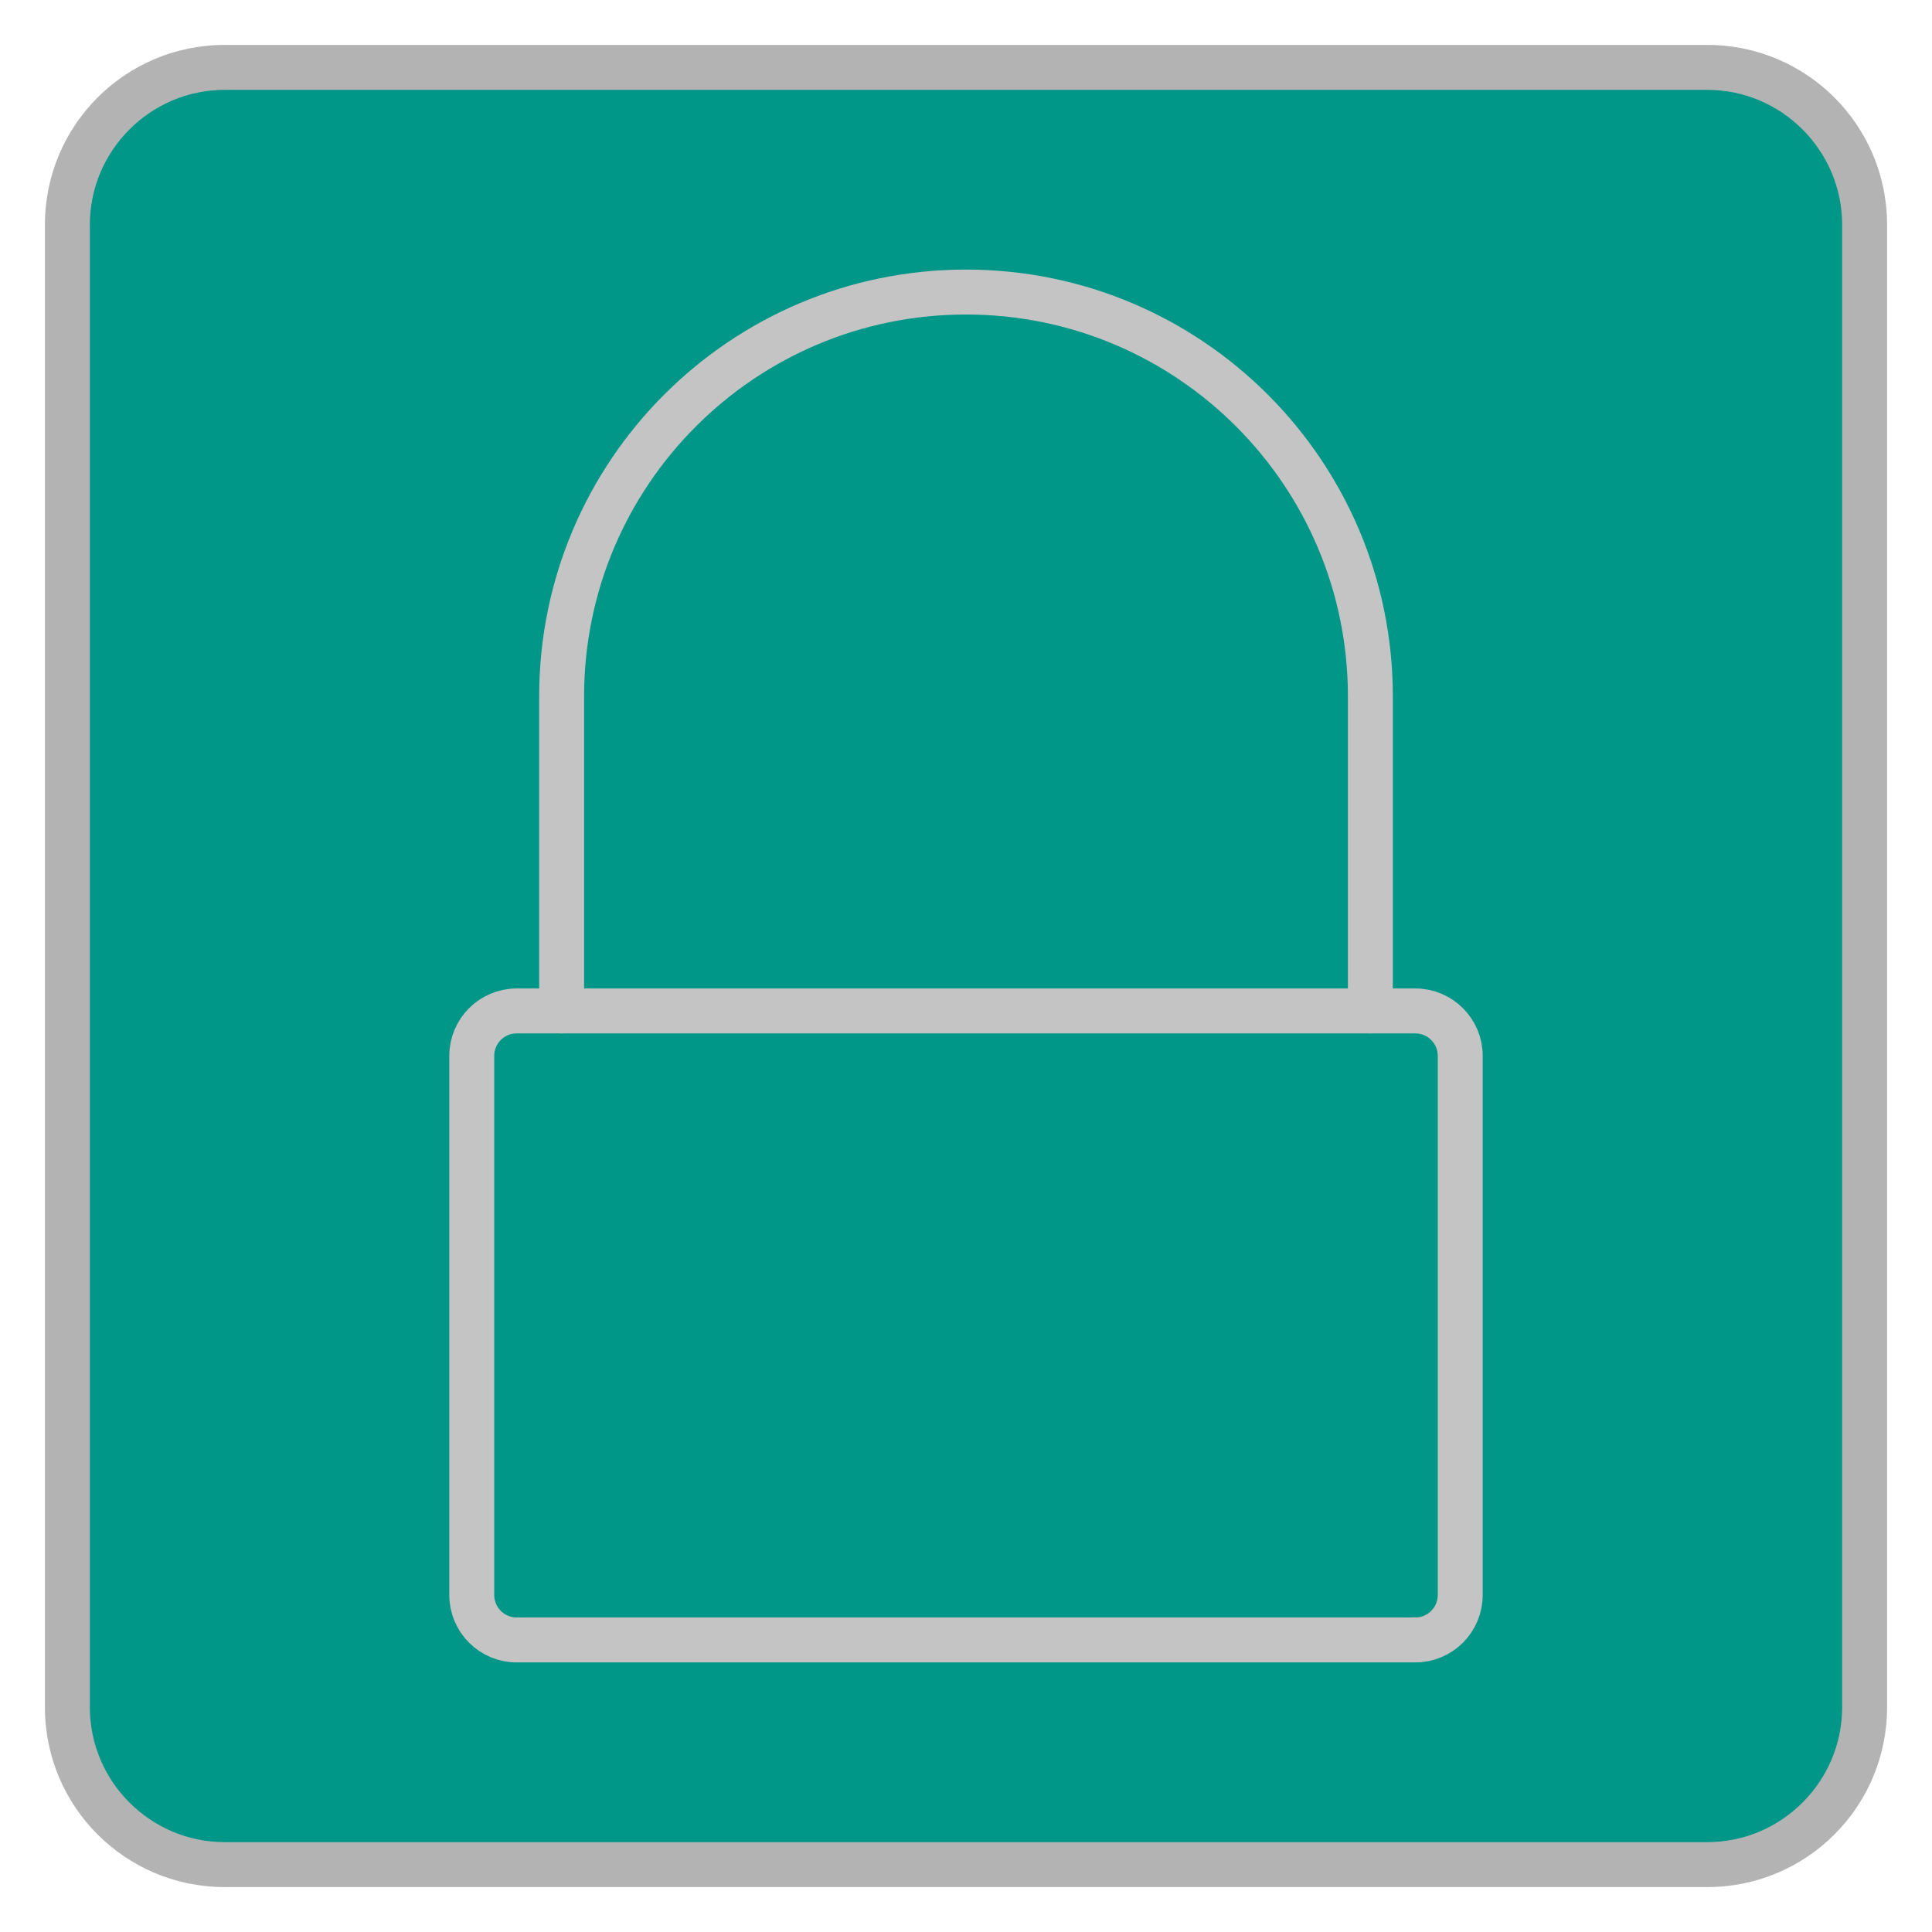
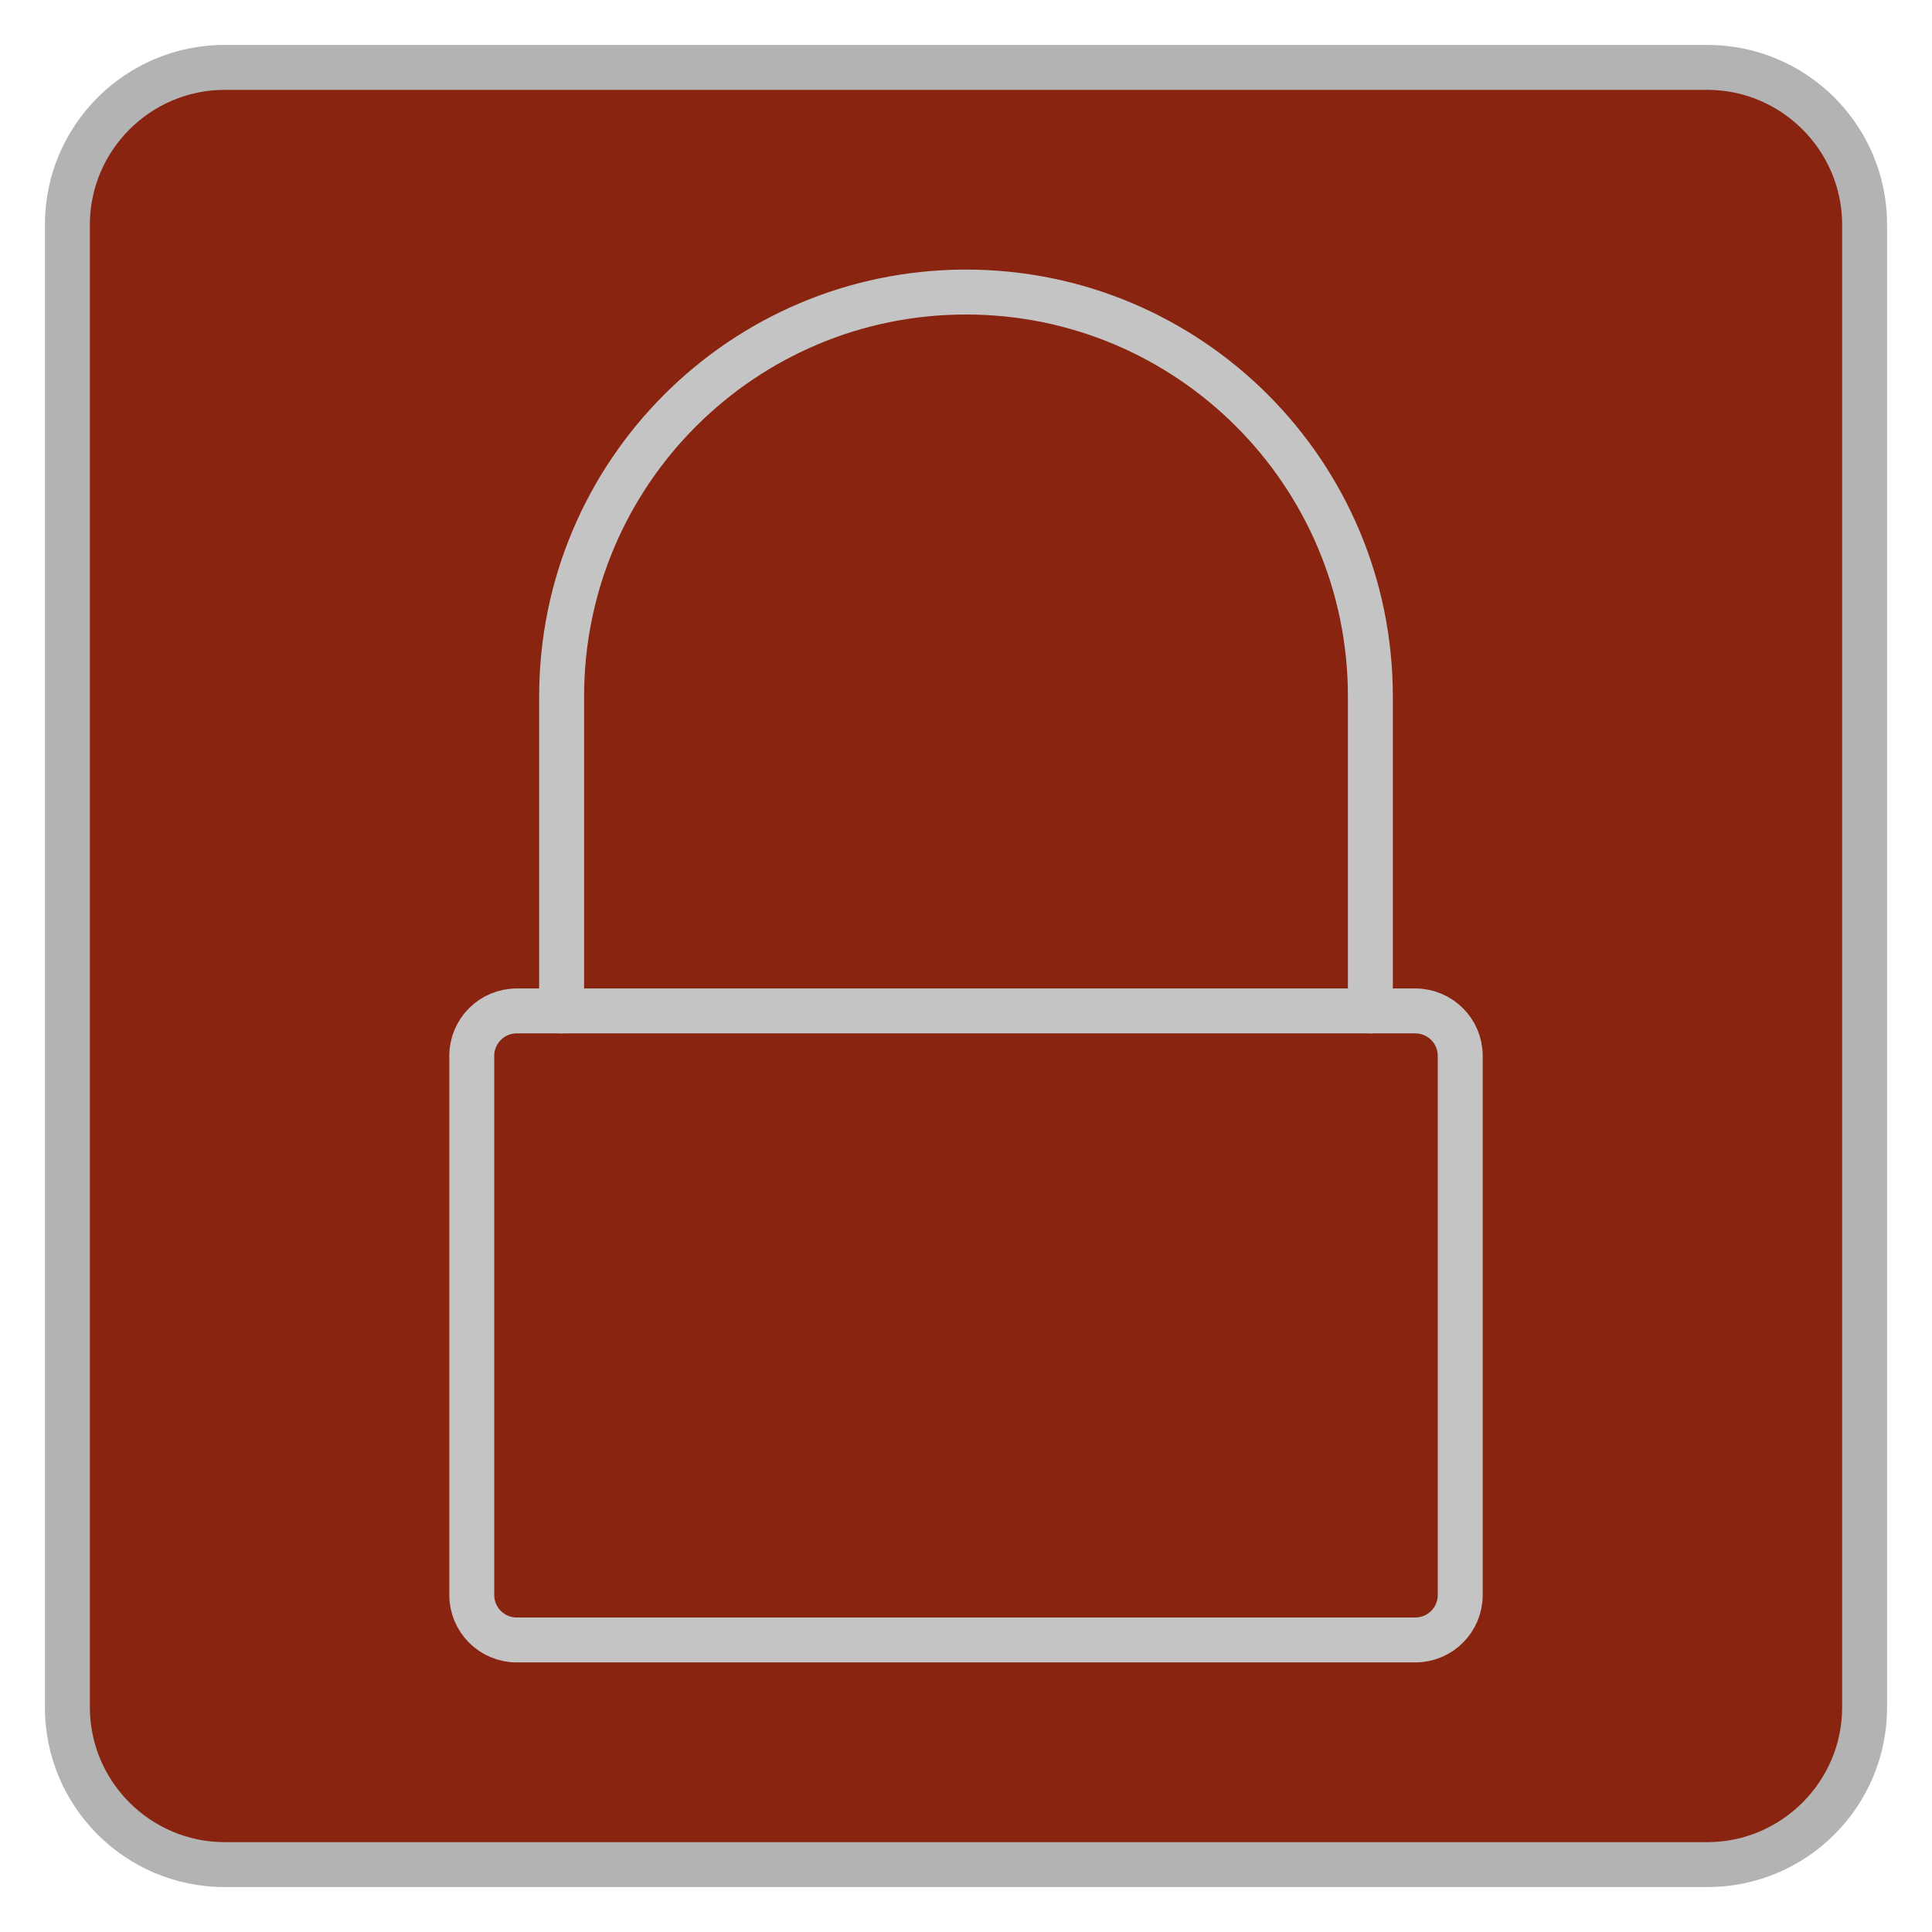
<svg xmlns="http://www.w3.org/2000/svg" id="a" width="43" height="43" viewBox="0 0 43 43">
-   <rect x="1.5" y="1.5" width="40" height="40" rx="3.5" ry="3.5" style="fill:#009688;" />
+   <rect x="1.5" y="1.5" width="40" height="40" rx="3.5" ry="3.5" style="fill:#892410;" />
  <path d="M38,2c1.65,0,3,1.35,3,3v33c0,1.65-1.35,3-3,3H5c-1.65,0-3-1.35-3-3V5c0-1.65,1.35-3,3-3h33M38,1H5C2.79,1,1,2.79,1,5v33c0,2.21,1.79,4,4,4h33c2.21,0,4-1.79,4-4V5c0-2.21-1.79-4-4-4h0Z" style="fill:#b3b3b3;" />
  <rect x="10.5" y="22.5" width="22" height="14" rx="1" ry="1" style="fill:none; stroke:#c4c4c4; stroke-linecap:round; stroke-linejoin:round;" />
  <path d="M30.5,22.5v-7c0-4.97-4.03-9-9-9s-9,4.03-9,9v7" style="fill:none; stroke:#c4c4c4; stroke-linecap:round; stroke-linejoin:round;" />
</svg>
